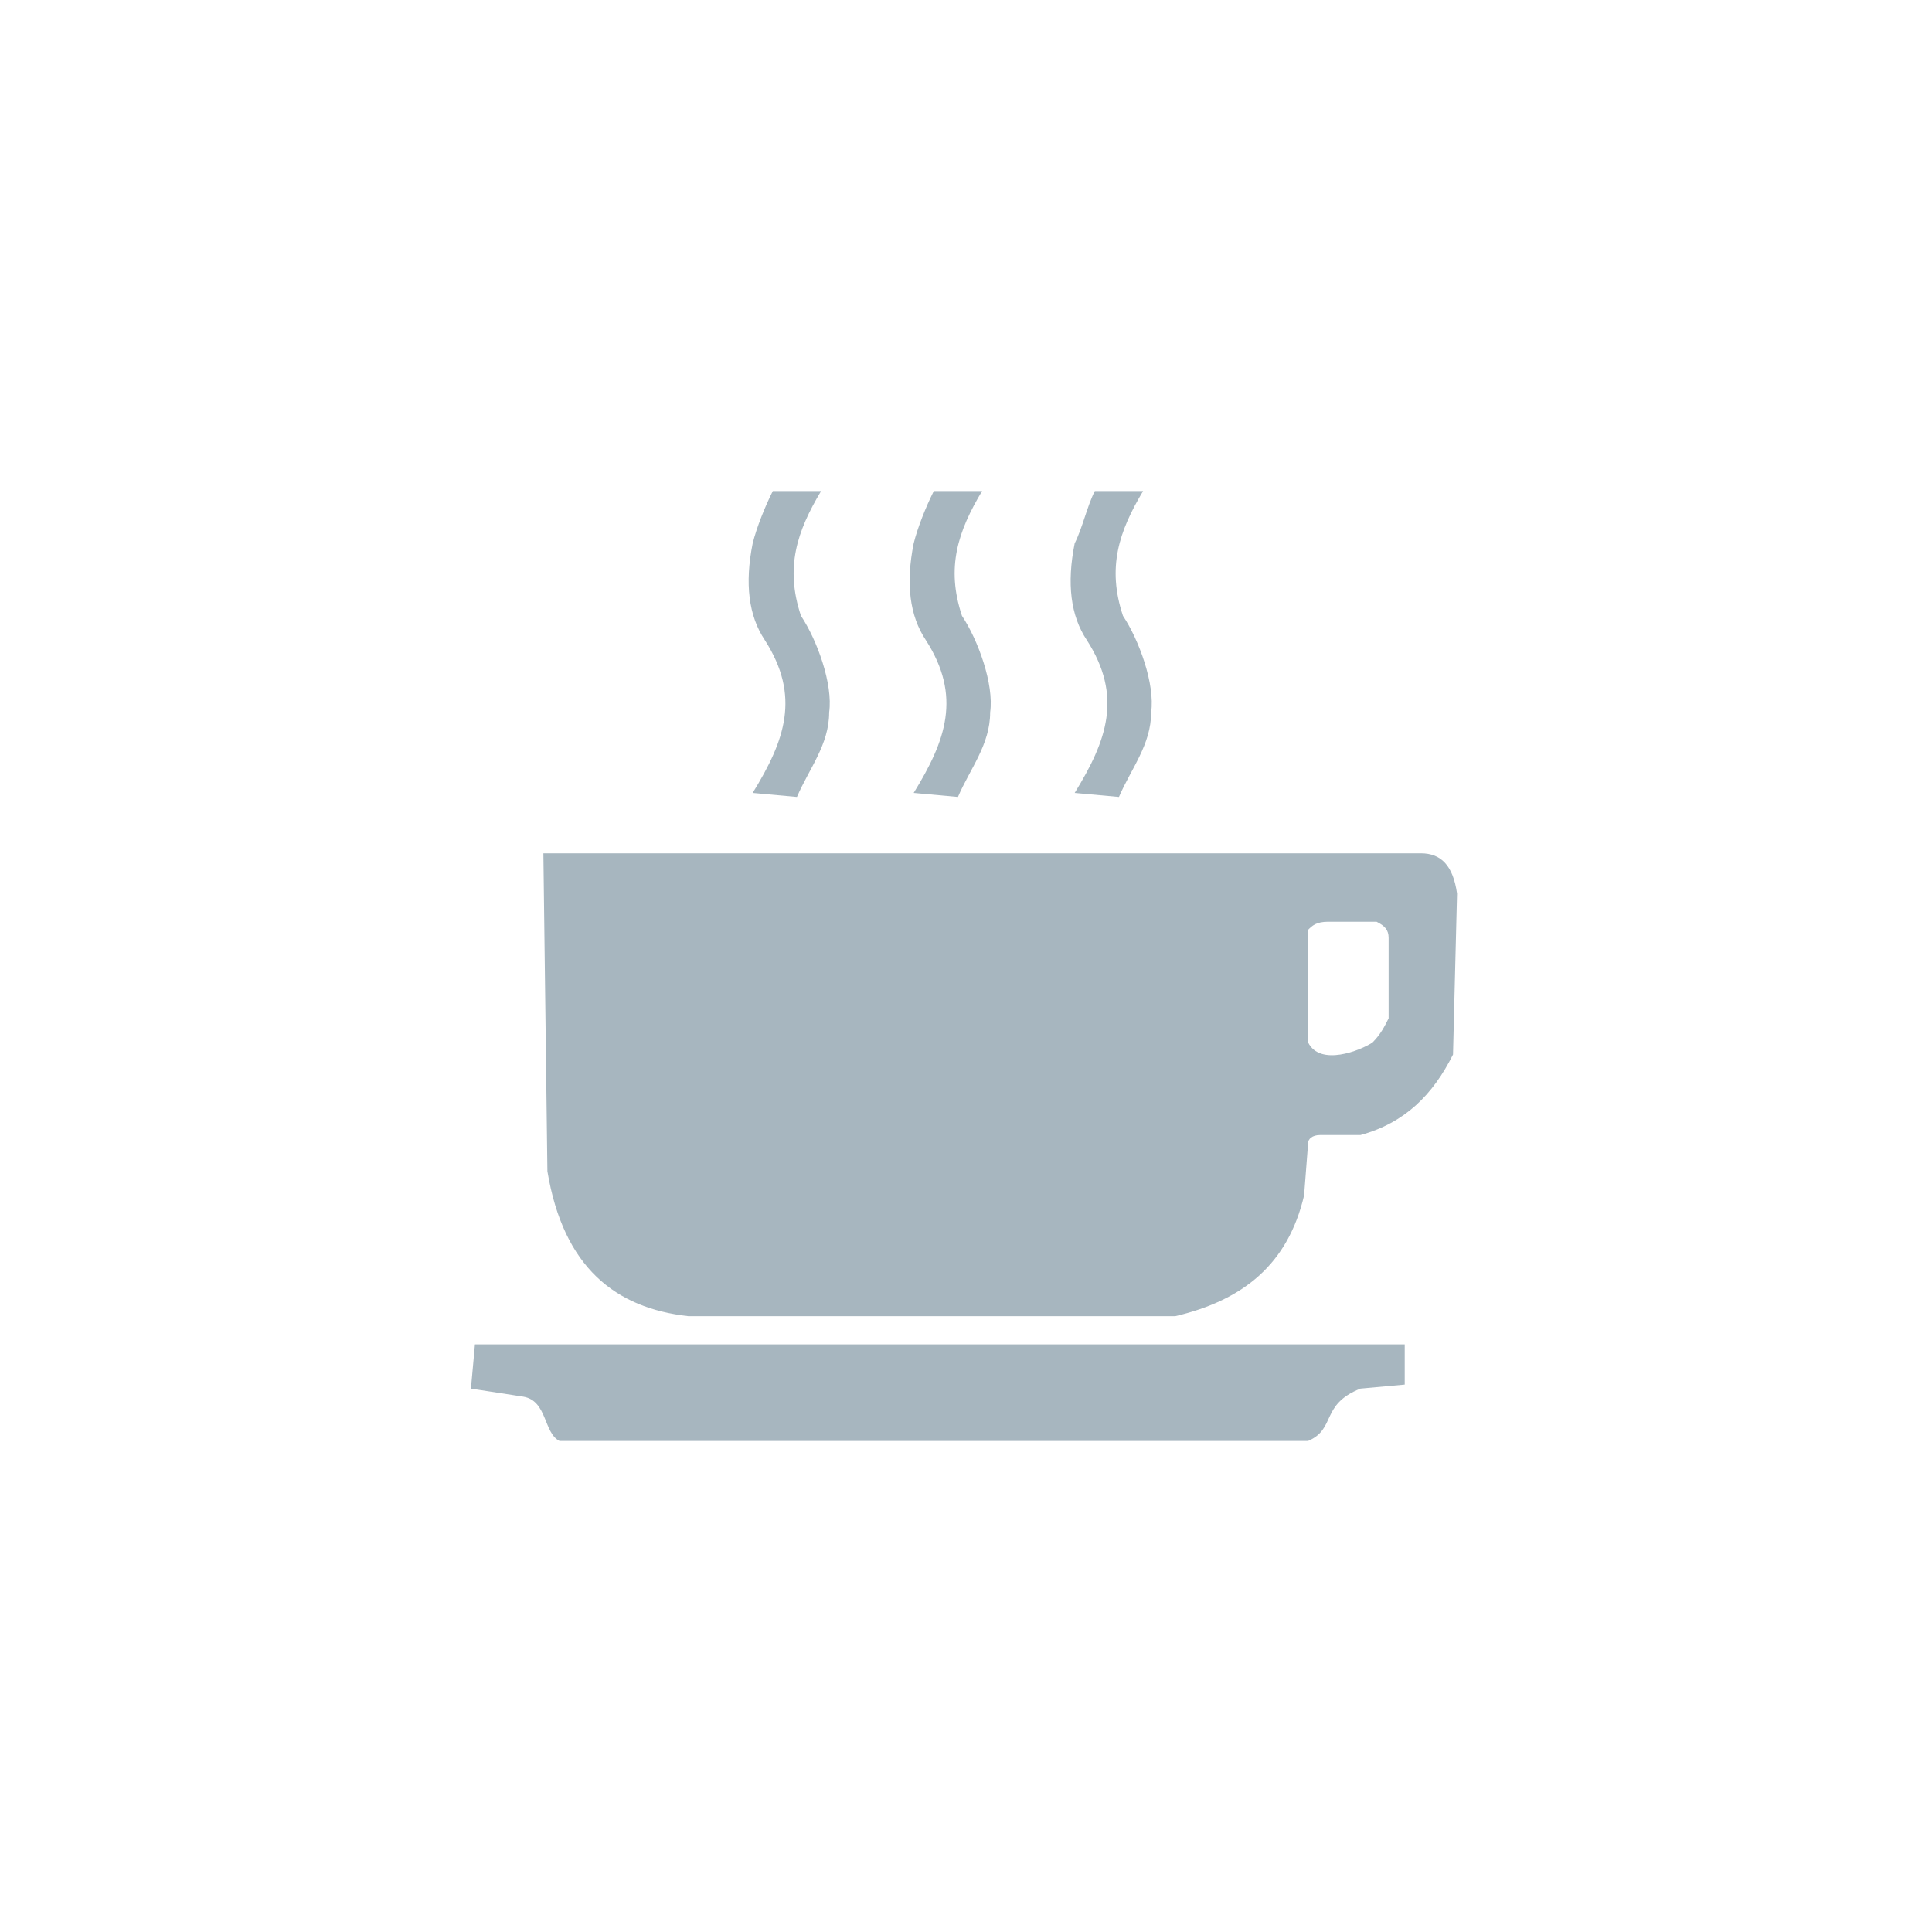
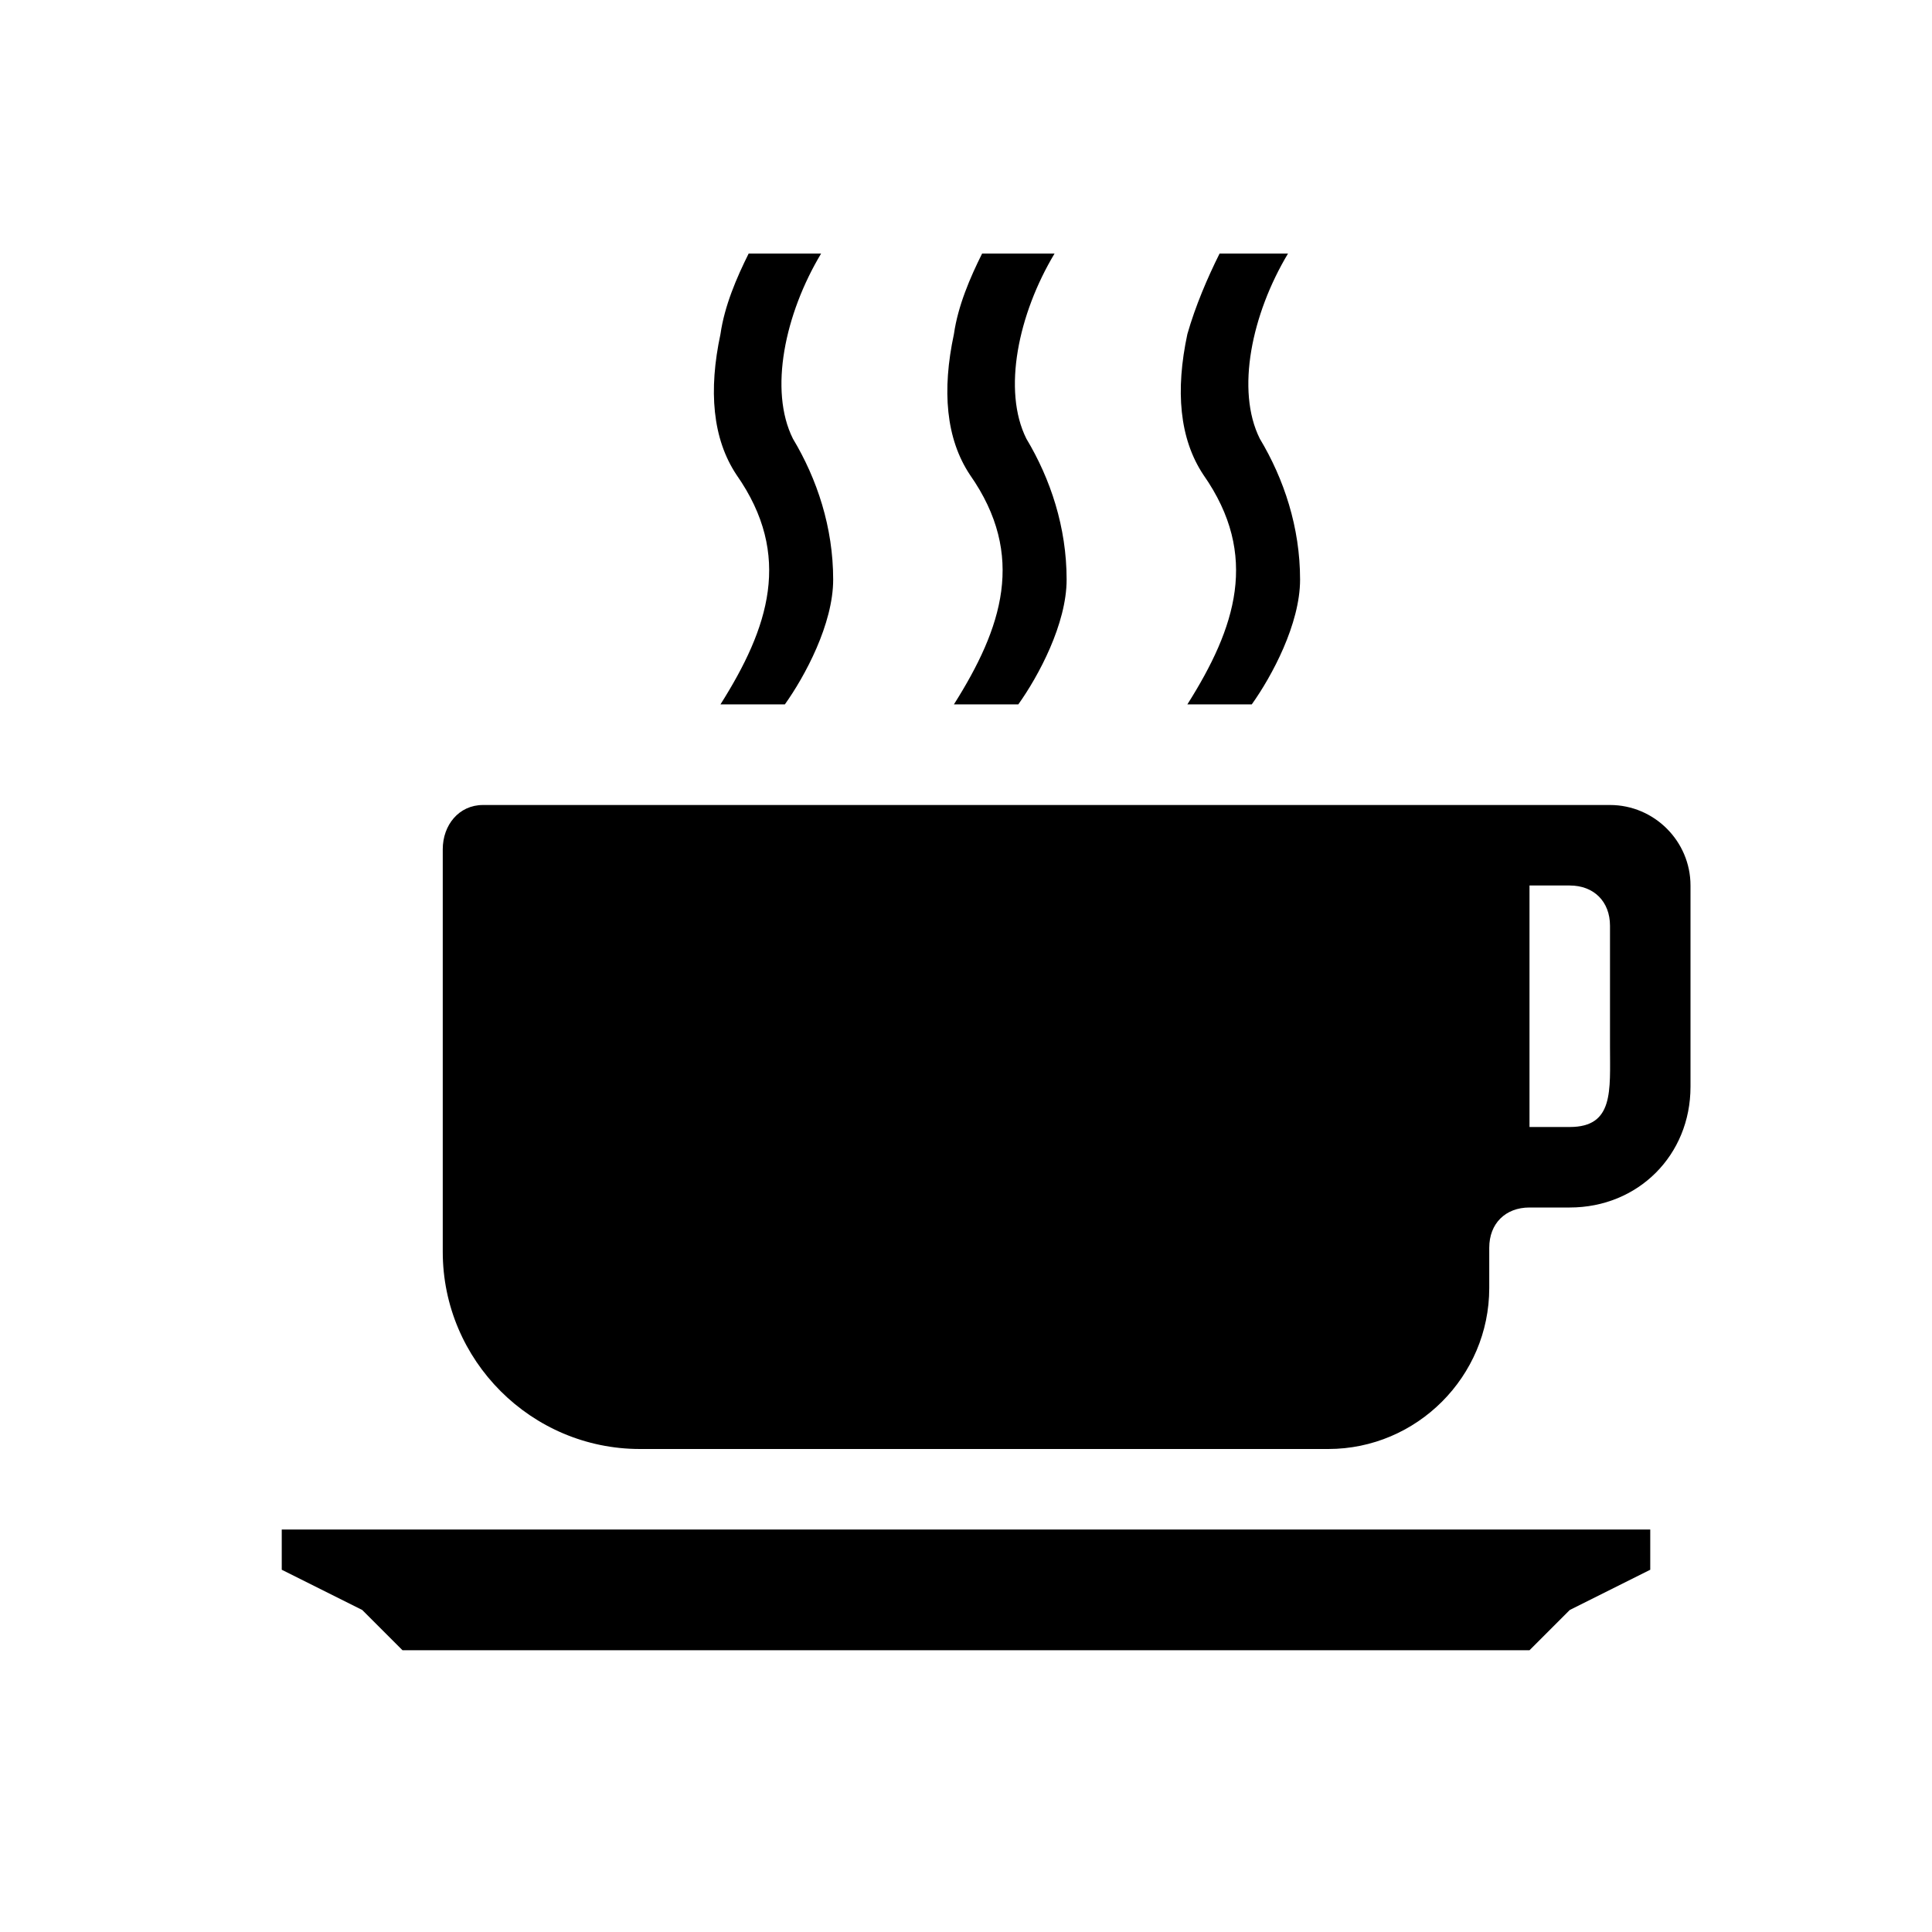
- <svg xmlns="http://www.w3.org/2000/svg" version="1.1" id="Layer_1" x="0px" y="0px" viewBox="-350 644 48 48" style="enable-background:new -350 644 48 48;" xml:space="preserve">
-   <style type="text/css">
- 	.st0{display:none;}
- 	.st1{display:inline;fill:#E6E7E8;}
- 	.st2{display:inline;}
- 	.st3{fill:none;stroke:#544841;stroke-width:8.061200e-02;stroke-miterlimit:10;}
- 	.st4{fill:#A7B6BF;}
- </style>
-   <g id="bg" class="st0">
-     <path class="st1" d="M-310.6,692h-30.8c-4.7,0-8.6-3.9-8.6-8.6v-30.8c0-4.7,3.9-8.6,8.6-8.6h30.8c4.7,0,8.6,3.9,8.6,8.6v30.8   C-302,688.1-305.9,692-310.6,692z" />
-   </g>
-   <g id="lines" class="st0">
-     <g class="st2">
-       <line class="st3" x1="-326" y1="644.2" x2="-326" y2="691.8" />
-       <line class="st3" x1="-334.9" y1="644.2" x2="-334.9" y2="691.8" />
-       <line class="st3" x1="-317.1" y1="644.2" x2="-317.1" y2="691.8" />
-       <line class="st3" x1="-305.3" y1="644.2" x2="-305.3" y2="691.8" />
-       <line class="st3" x1="-346.7" y1="644.2" x2="-346.7" y2="691.8" />
-       <line class="st3" x1="-349.8" y1="668" x2="-302.2" y2="668" />
-       <line class="st3" x1="-349.8" y1="659.1" x2="-302.2" y2="659.1" />
-       <line class="st3" x1="-349.8" y1="676.9" x2="-302.2" y2="676.9" />
-       <line class="st3" x1="-349.8" y1="688.7" x2="-302.2" y2="688.7" />
-       <line class="st3" x1="-349.8" y1="647.3" x2="-302.2" y2="647.3" />
-       <line class="st3" x1="-349.8" y1="644.2" x2="-302.2" y2="691.8" />
-       <line class="st3" x1="-349.8" y1="691.8" x2="-302.2" y2="644.2" />
-       <circle class="st3" cx="-326" cy="668" r="12.5" />
-       <circle class="st3" cx="-326" cy="668" r="20.7" />
-       <g id="_x31_20px_icon_102_">
-         <path id="Rectangle_7_102_" class="st3" d="M-335.1,691.8c-5.4,0-8.5,0-11.6-3.1c-3.1-3.1-3.1-6.2-3.1-11.6v-18.2     c0-5.4,0-8.5,3.1-11.6c3.1-3.1,6.2-3.1,11.6-3.1h18.2c5.4,0,8.5,0,11.6,3.1c3.1,3.1,3.1,6.2,3.1,11.6v18.2c0,5.4,0,8.5-3.1,11.6     c-3.1,3.1-6.2,3.1-11.6,3.1C-316.9,691.8-335.1,691.8-335.1,691.8z" />
-       </g>
-       <path class="st3" d="M-326,653.2" />
-       <circle class="st3" cx="-326" cy="668" r="8.8" />
-       <path class="st3" d="M-319.3,669.1c0.1-0.4,0.1-0.7,0.1-1.1s0-0.8-0.1-1.1c-0.5-2.8-2.7-5.1-5.6-5.6c-0.4-0.1-0.8-0.1-1.1-0.1    c-0.4,0-0.8,0-1.1,0.1c-2.9,0.5-5.1,2.7-5.6,5.6c-0.1,0.4-0.1,0.7-0.1,1.1s0,0.8,0.1,1.1c0.5,2.9,2.7,5.1,5.6,5.6    c0.4,0.1,0.7,0.1,1.1,0.1s0.8,0,1.1-0.1C-322,674.2-319.8,672-319.3,669.1z" />
+ <svg xmlns="http://www.w3.org/2000/svg" version="1.1" id="icon" x="0px" y="0px" viewBox="0 0 48 48" style="enable-background:new 0 0 48 48;" xml:space="preserve">
+   <g>
+     <polygon points="7,38 41,38 41,39 39,40 38,41 10,41 9,40 7,39  " />
+     <path d="M40,20c1.1,0,2,0.9,2,2v5v0c0,1.7-1.3,3-3,3h0h-1c-0.6,0-1,0.4-1,1v1c0,2.2-1.8,4-4,4h0H15.9h0c-2.7,0-4.9-2.2-4.9-4.9V31   l0-9.9C11,20.5,11.4,20,12,20H40z M38,22v6h1c1.1,0,1-0.9,1-2v0v-3c0-0.6-0.4-1-1-1H38z" />
+     <g>
+       <path d="M18.6,6.3h1.8c-0.9,1.5-1.3,3.4-0.7,4.6c0.6,1,1,2.2,1,3.5c0,1.1-0.7,2.4-1.2,3.1h-1.6c1.2-1.9,1.8-3.7,0.4-5.7    c-0.6-0.9-0.7-2.1-0.4-3.5C18,7.6,18.3,6.9,18.6,6.3L18.6,6.3z" />
+       <path d="M24.4,6.3h1.8c-0.9,1.5-1.3,3.4-0.7,4.6c0.6,1,1,2.2,1,3.5c0,1.1-0.7,2.4-1.2,3.1h-1.6c1.2-1.9,1.8-3.7,0.4-5.7    c-0.6-0.9-0.7-2.1-0.4-3.5C23.8,7.6,24.1,6.9,24.4,6.3L24.4,6.3z" />
+       <path d="M30.3,6.3H32c-0.9,1.5-1.3,3.4-0.7,4.6c0.6,1,1,2.2,1,3.5c0,1.1-0.7,2.4-1.2,3.1h-1.6c1.2-1.9,1.8-3.7,0.4-5.7    c-0.6-0.9-0.7-2.1-0.4-3.5C29.7,7.6,30,6.9,30.3,6.3L30.3,6.3z" />
    </g>
  </g>
-   <g id="icon">
-     <path class="st4" d="M-336.5,665.2h21.8c0.5,0,0.8,0.3,0.9,1l-0.1,4c-0.5,1-1.2,1.7-2.3,2h-1c-0.2,0-0.3,0.1-0.3,0.2l-0.1,1.3   c-0.4,1.7-1.5,2.6-3.2,3h-12.1c-1.8-0.2-3.1-1.2-3.5-3.6L-336.5,665.2L-336.5,665.2z M-338.2,677.4h23.1v1l-1.1,0.1   c-1,0.4-0.6,1-1.3,1.3h-18.6c-0.4-0.2-0.3-1-0.9-1.1l-1.3-0.2L-338.2,677.4L-338.2,677.4z M-330.8,656.2h1.2   c-0.6,1-0.9,1.9-0.5,3.1c0.4,0.6,0.8,1.7,0.7,2.4c0,0.8-0.5,1.4-0.8,2.1l-1.1-0.1c0.8-1.3,1.2-2.4,0.3-3.8   c-0.4-0.6-0.5-1.4-0.3-2.4C-331.2,657.1-331,656.6-330.8,656.2L-330.8,656.2z M-322.8,656.2h1.2c-0.6,1-0.9,1.9-0.5,3.1   c0.4,0.6,0.8,1.7,0.7,2.4c0,0.8-0.5,1.4-0.8,2.1l-1.1-0.1c0.8-1.3,1.2-2.4,0.3-3.8c-0.4-0.6-0.5-1.4-0.3-2.4   C-323.1,657.1-323,656.6-322.8,656.2L-322.8,656.2z M-326.8,656.2h1.2c-0.6,1-0.9,1.9-0.5,3.1c0.4,0.6,0.8,1.7,0.7,2.4   c0,0.8-0.5,1.4-0.8,2.1l-1.1-0.1c0.8-1.3,1.2-2.4,0.3-3.8c-0.4-0.6-0.5-1.4-0.3-2.4C-327.2,657.1-327,656.6-326.8,656.2   L-326.8,656.2z M-317.5,667.1v2.8c0.3,0.6,1.3,0.2,1.6,0c0.2-0.2,0.3-0.4,0.4-0.6v-2c0-0.2-0.1-0.3-0.3-0.4h-1.2   C-317.3,666.9-317.4,667-317.5,667.1z" />
-   </g>
</svg>
